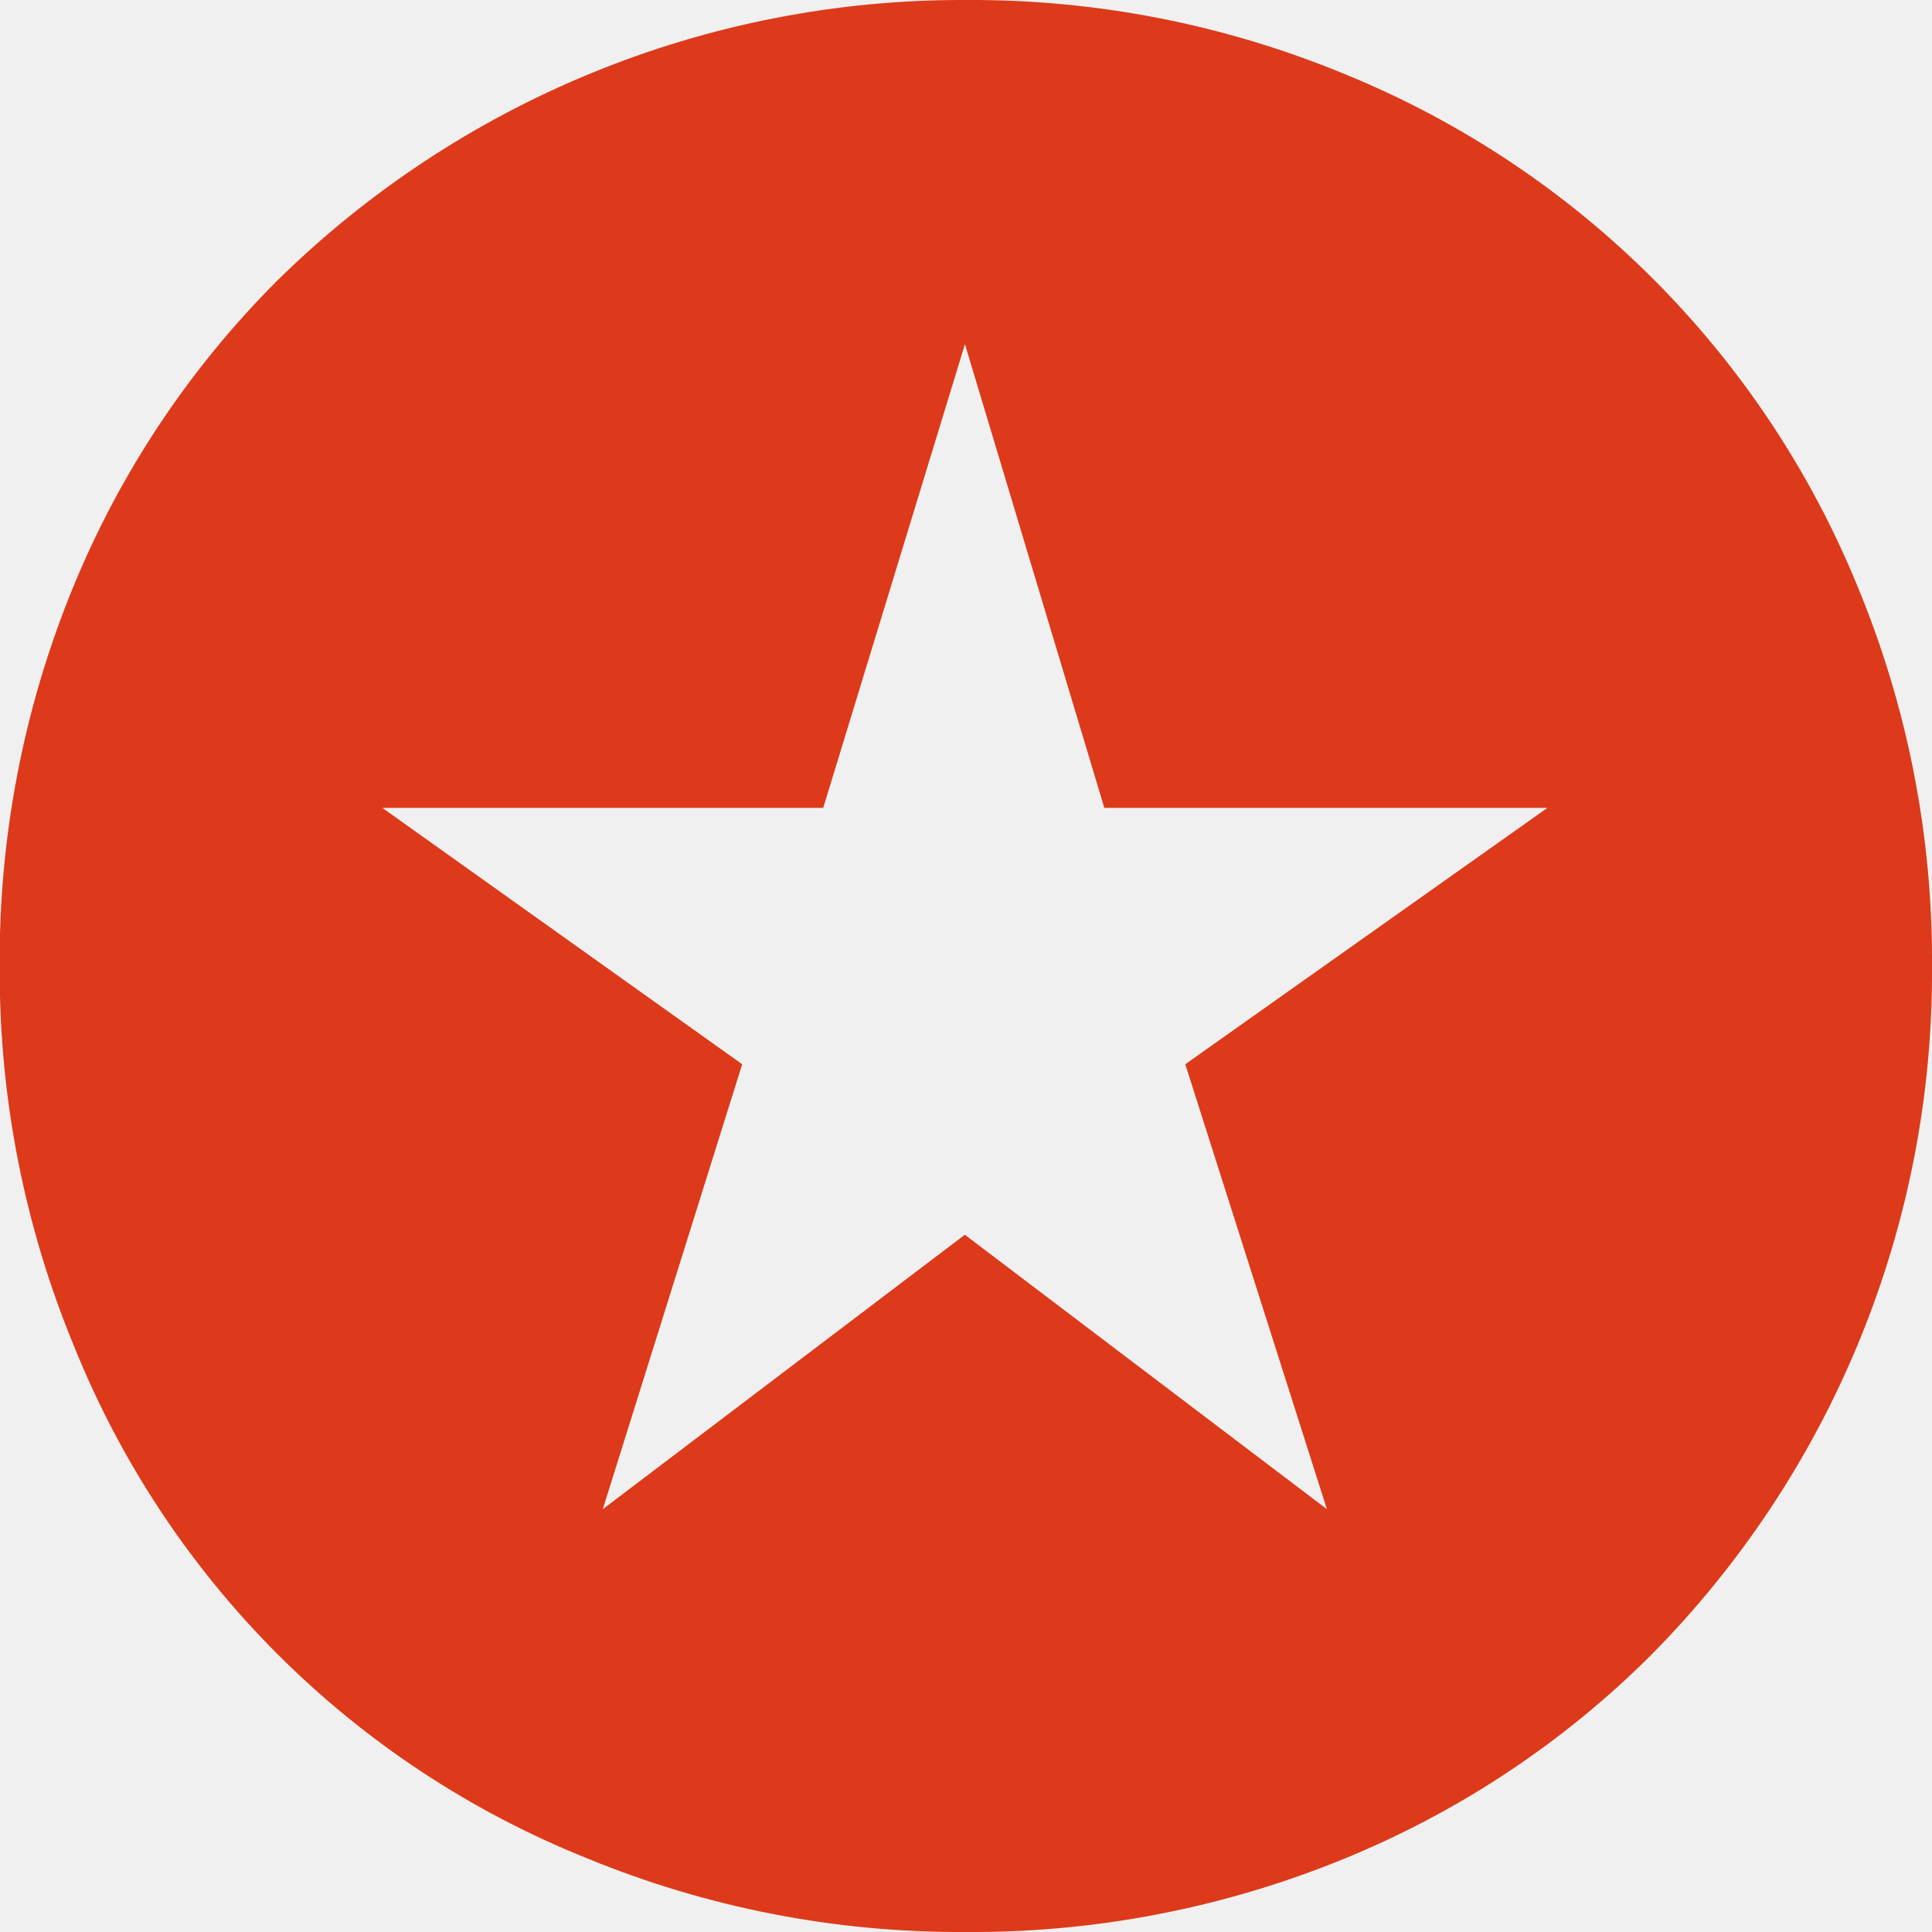
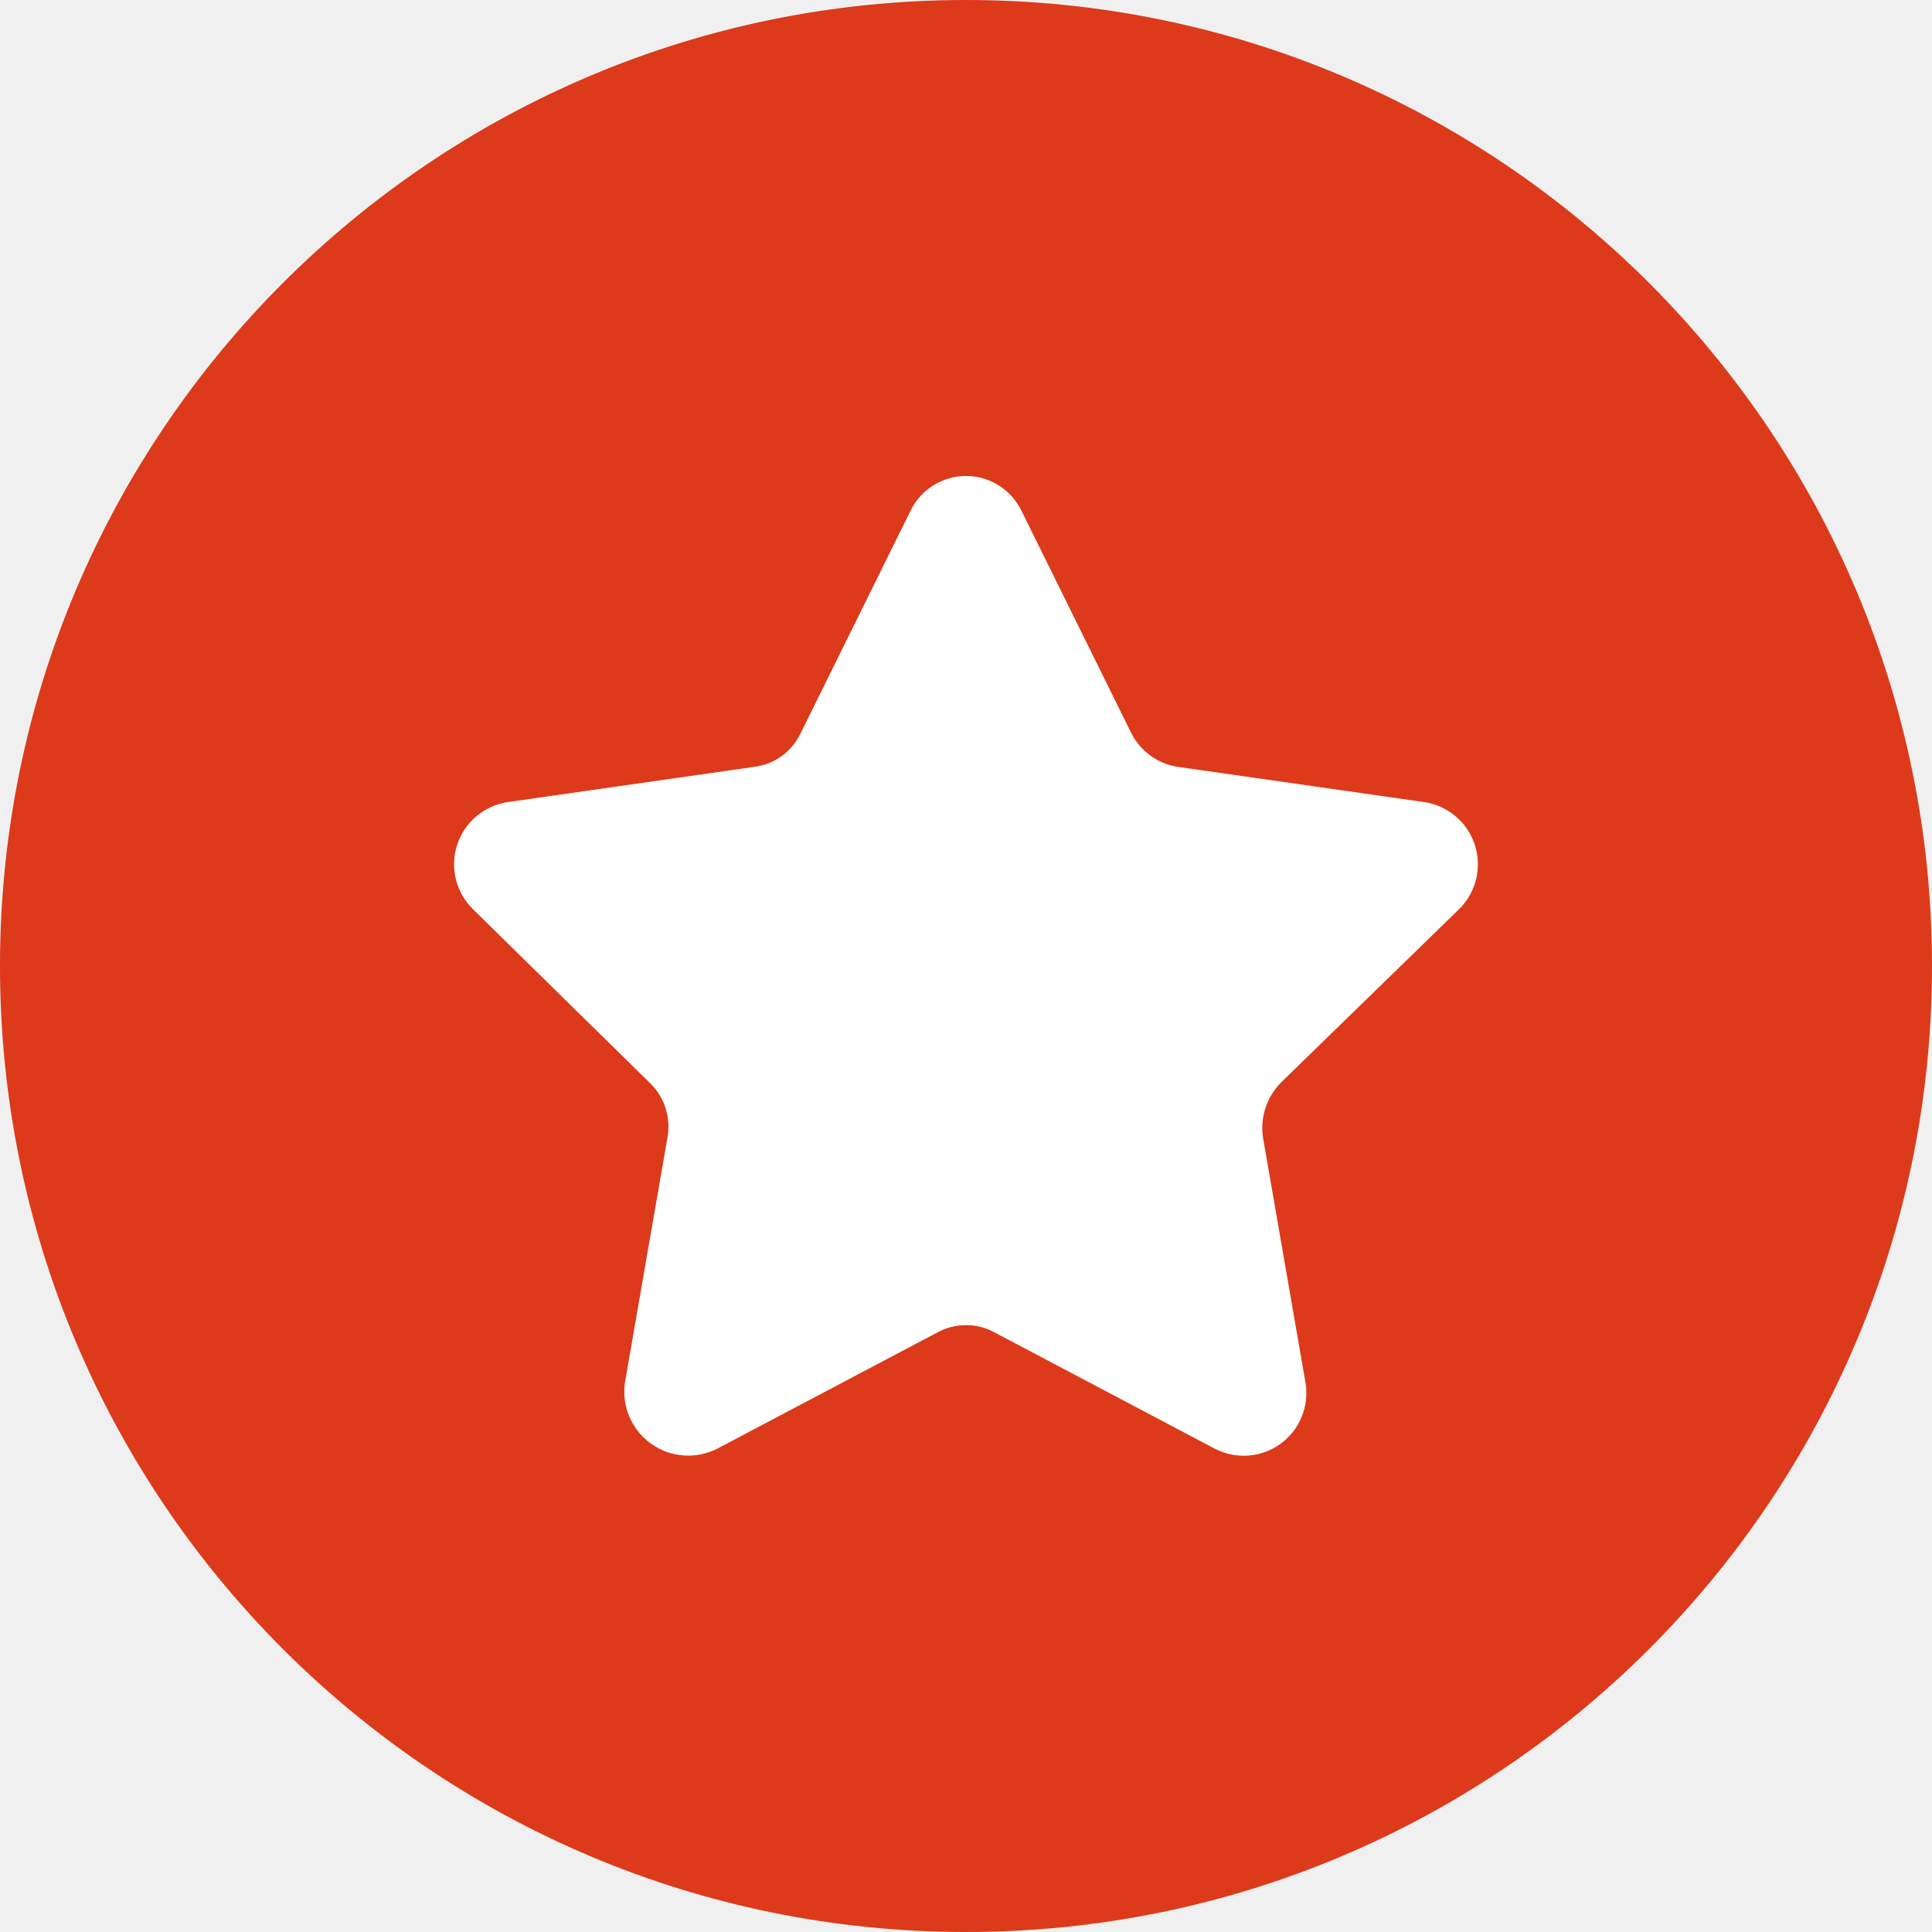
<svg xmlns="http://www.w3.org/2000/svg" width="20" height="20" viewBox="0 0 20 20">
-   <path id="star" d="M12.113,22.083a10.132,10.132,0,0,1-3.923-.768,9.547,9.547,0,0,1-5.3-5.3,10.132,10.132,0,0,1-.768-3.923,10.155,10.155,0,0,1,.757-3.923A9.671,9.671,0,0,1,4.989,4.994a10.1,10.1,0,0,1,7.124-2.911,10.106,10.106,0,0,1,3.935.768A9.684,9.684,0,0,1,21.357,8.16a10.106,10.106,0,0,1,.768,3.935,10.043,10.043,0,0,1-2.911,7.124,9.671,9.671,0,0,1-3.178,2.107A10.155,10.155,0,0,1,12.113,22.083ZM8.365,17.706l3.748-2.841,3.748,2.841L14.395,13.1l3.749-2.654H13.557l-1.443-4.8-1.467,4.8H6.083L9.808,13.1Z" transform="translate(-2.125 -2.083)" fill="#dc3a1a" />
+   <g id="star" transform="translate(13664.333 2733.333)">
+     <circle id="Ellipse_257" data-name="Ellipse 257" cx="10" cy="10" r="10" transform="translate(-13664.333 -2733.333)" fill="#dc3a1a" />
+     <path id="Path_8974" data-name="Path 8974" d="M40.436,35.985a.651.651,0,0,0-.364-1.106l-2.546-.364a.65.65,0,0,1-.485-.348l-1.136-2.3a.638.638,0,0,0-1.152,0l-1.136,2.3a.615.615,0,0,1-.485.348l-2.546.364a.651.651,0,0,0-.364,1.106l1.833,1.8a.628.628,0,0,1,.182.576l-.439,2.53a.662.662,0,0,0,.955.682l2.273-1.2a.617.617,0,0,1,.606,0l2.273,1.2a.649.649,0,0,0,.939-.682l-.439-2.53a.67.67,0,0,1,.182-.576Z" transform="translate(-13689.662 -2759.909)" fill="#fff" />
+   </g>
</svg>
